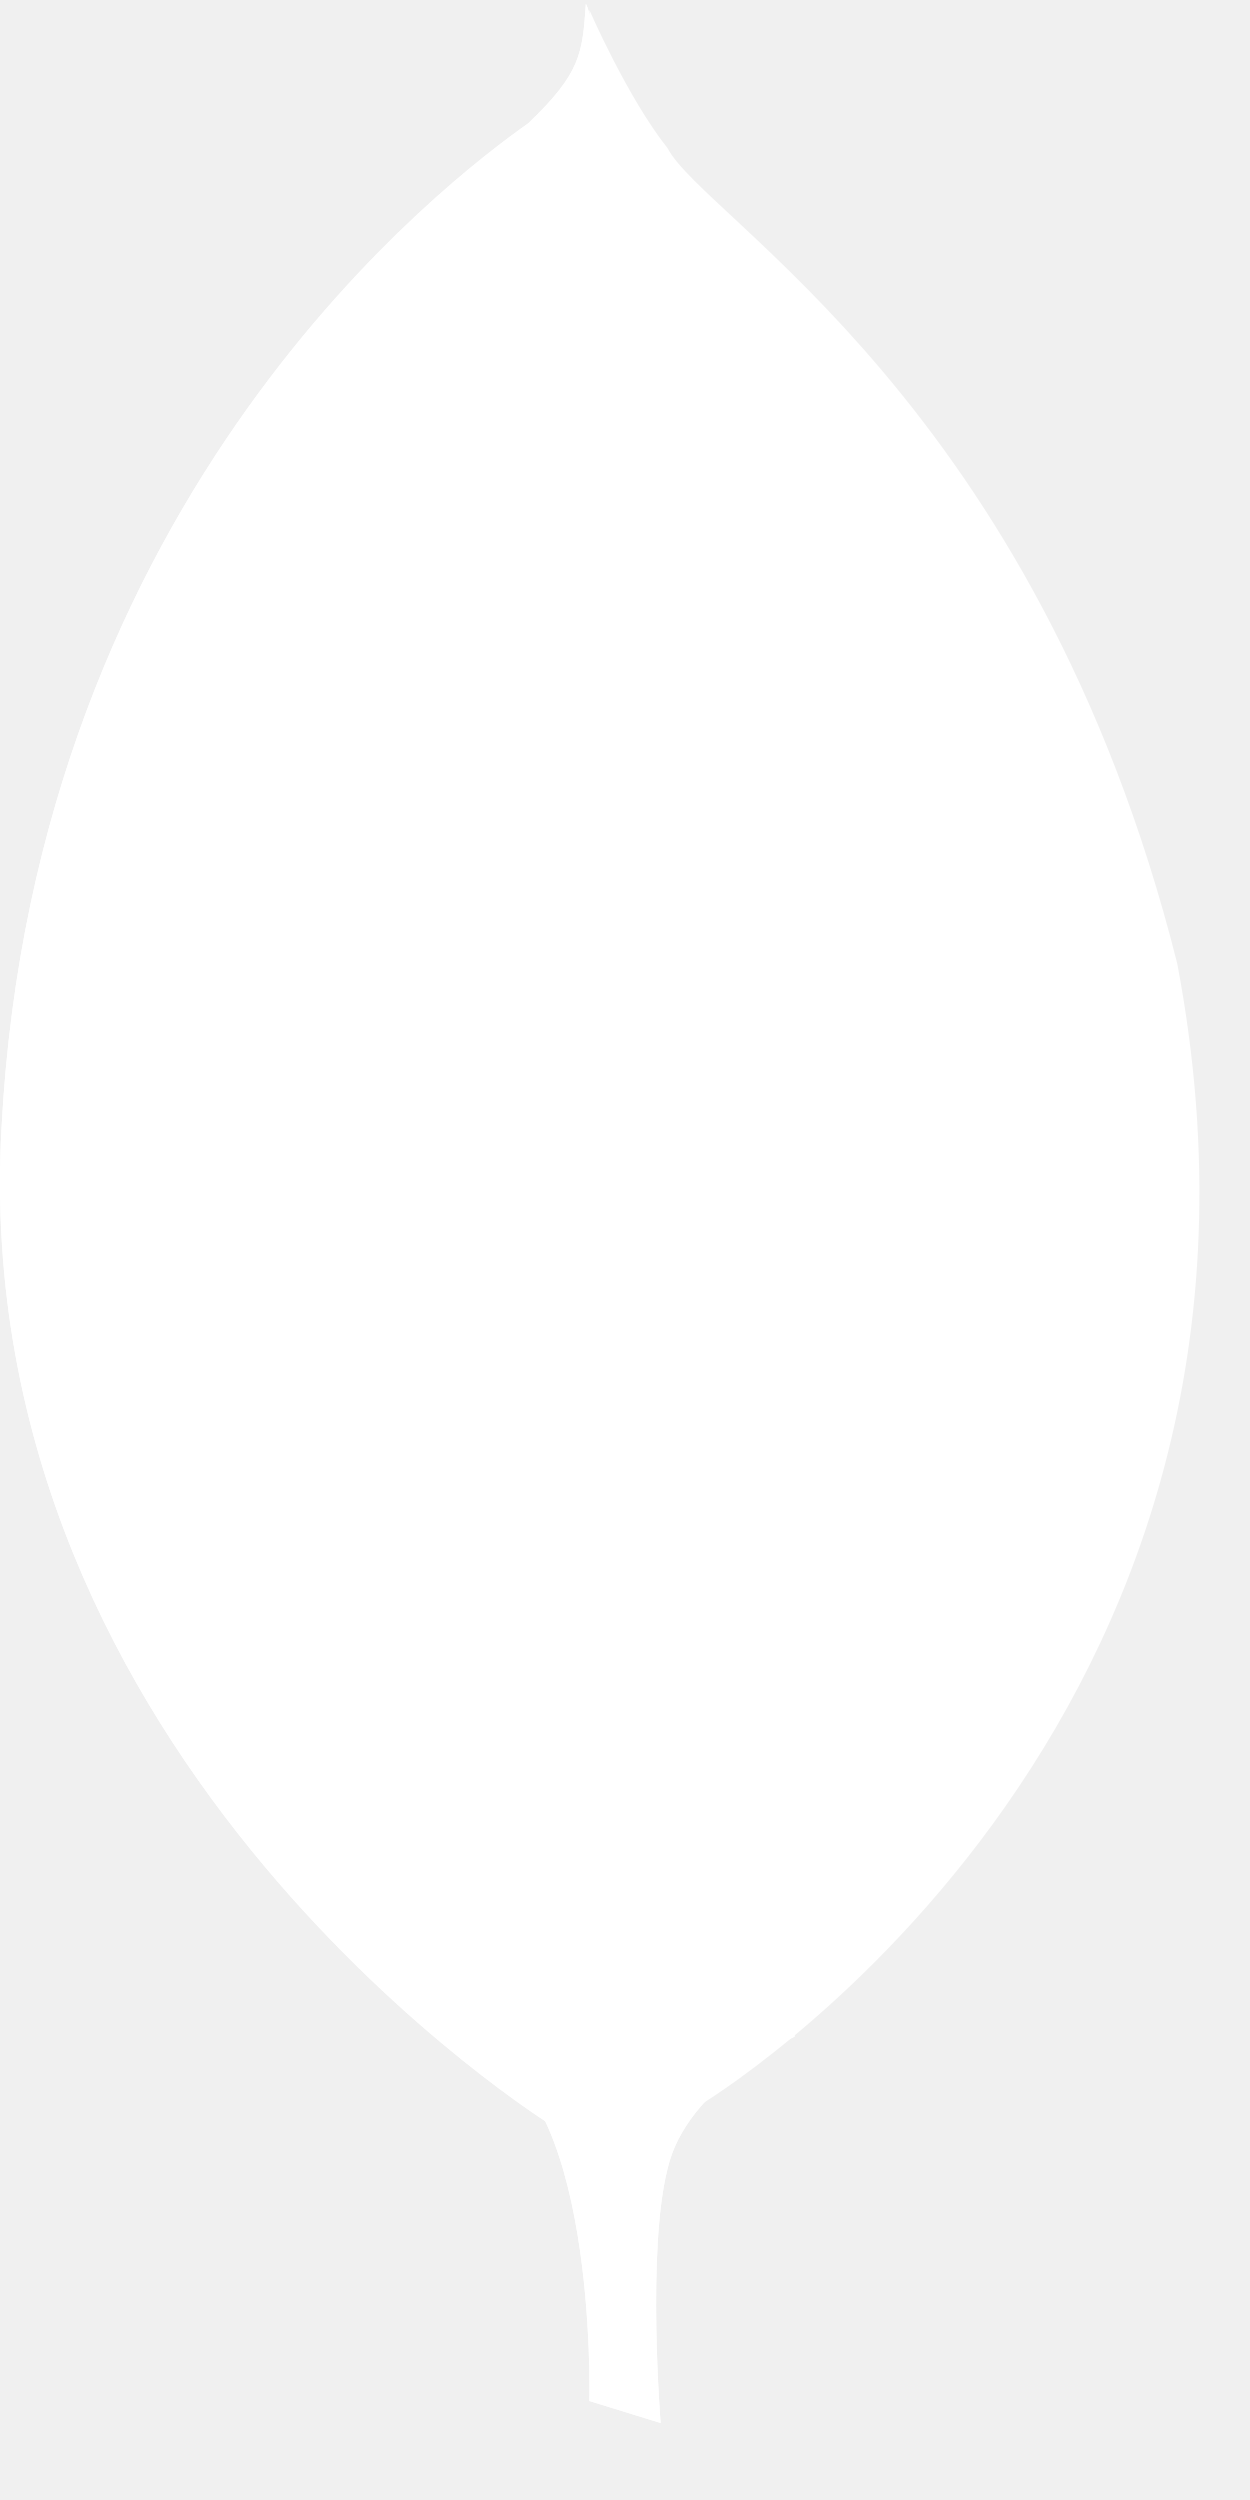
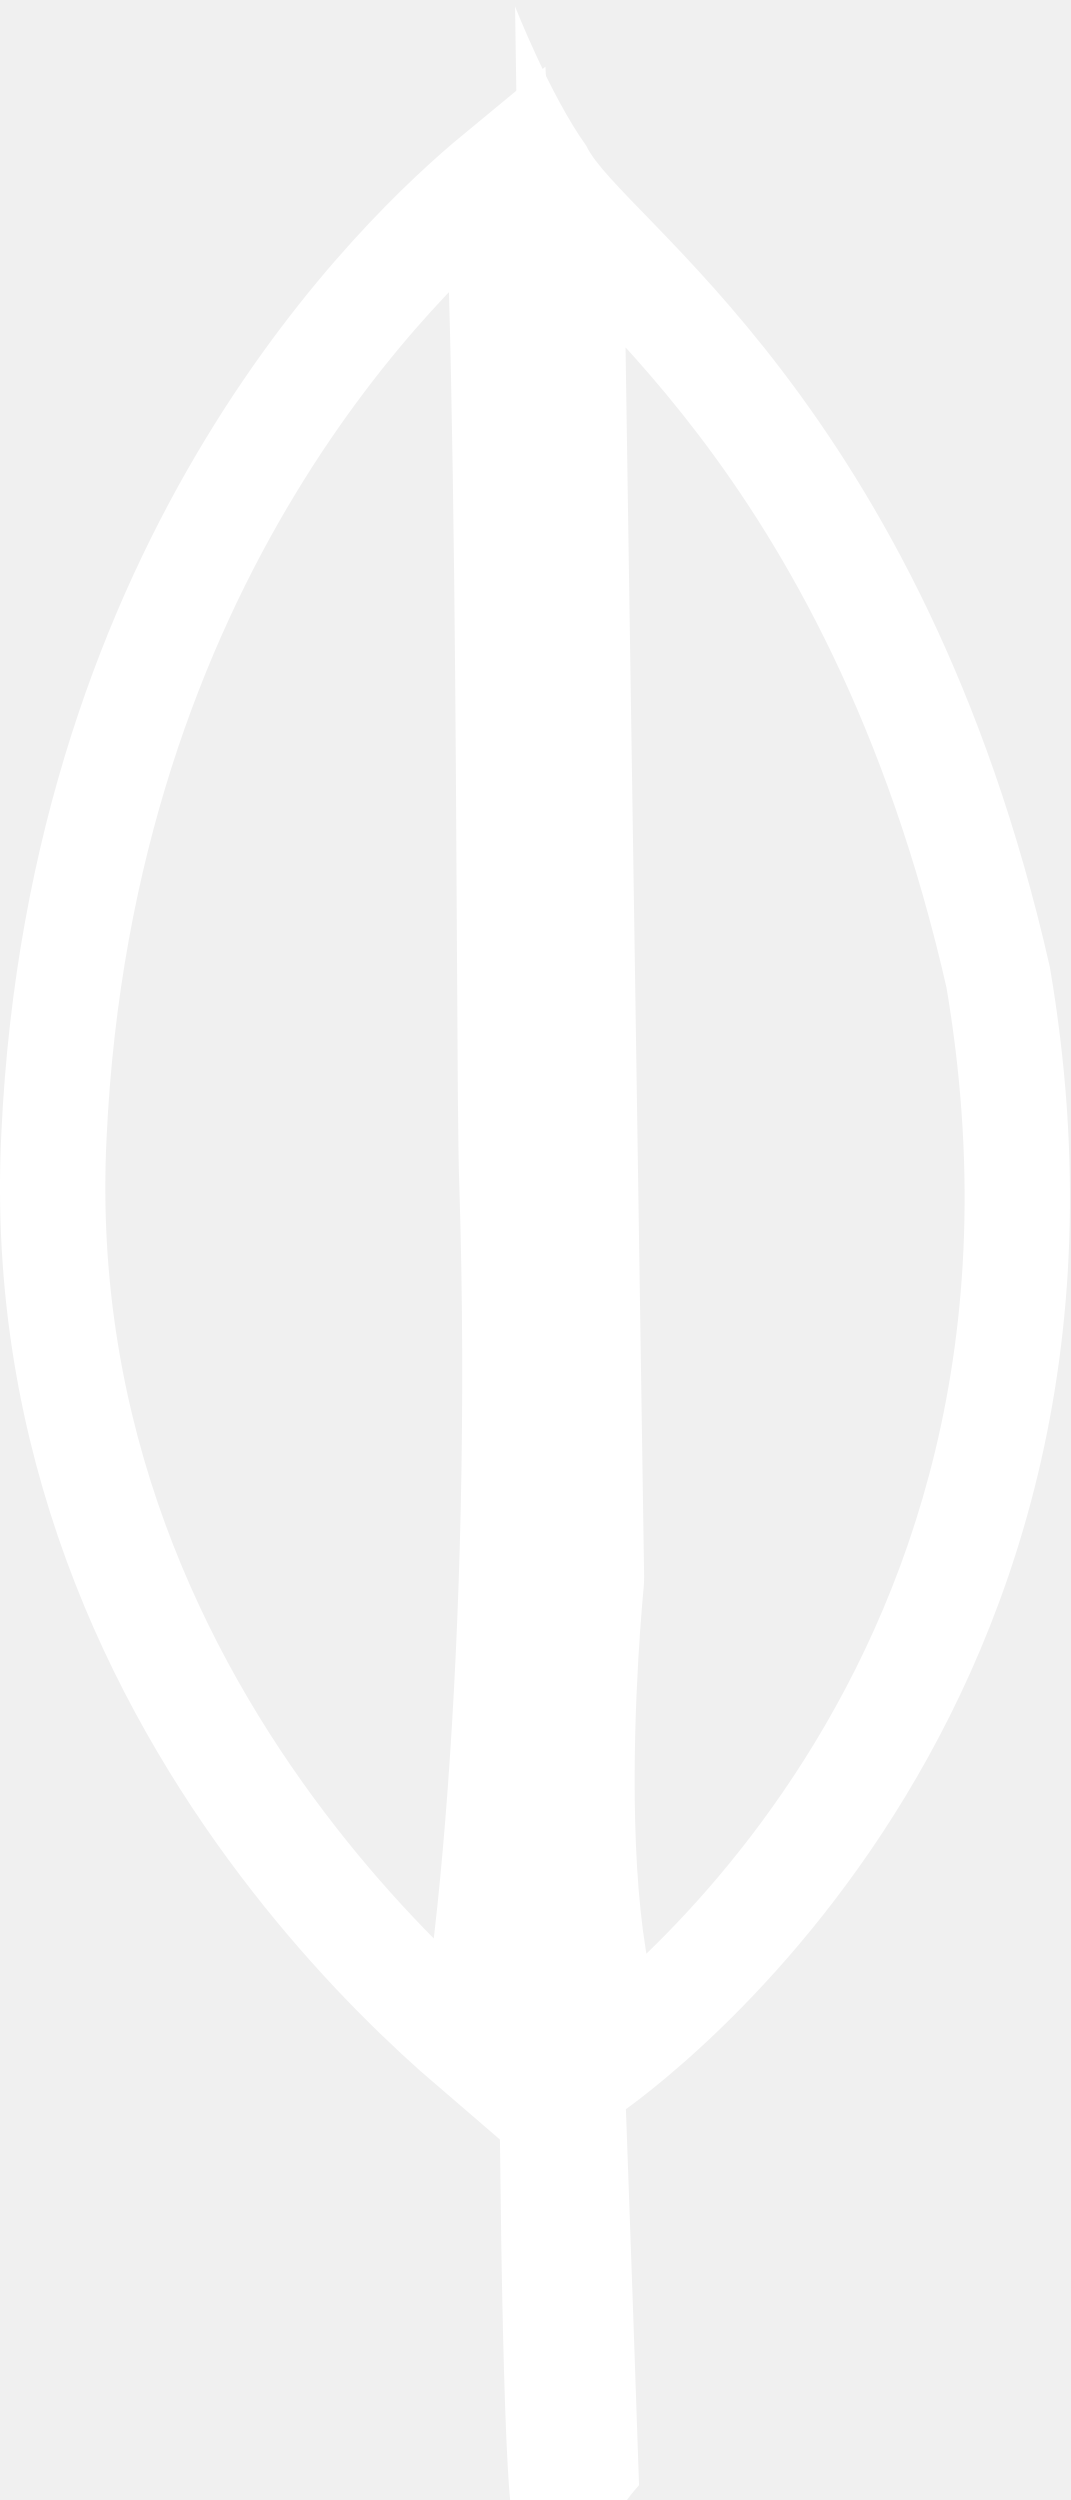
- <svg xmlns="http://www.w3.org/2000/svg" width="10" height="20" viewBox="0 0 10 20" fill="none">
-   <path fill-rule="evenodd" clip-rule="evenodd" d="M5.285 19.384L4.715 19.208C4.715 19.208 4.785 16.582 3.741 16.393C3.045 15.664 3.852 -14.524 6.357 16.293C6.357 16.293 5.494 16.682 5.341 17.348C5.174 18.002 5.285 19.384 5.285 19.384Z" fill="white" />
-   <path fill-rule="evenodd" clip-rule="evenodd" d="M5.285 19.384L4.715 19.208C4.715 19.208 4.785 16.582 3.741 16.393C3.045 15.664 3.852 -14.524 6.357 16.293C6.357 16.293 5.494 16.682 5.341 17.348C5.174 18.002 5.285 19.384 5.285 19.384Z" fill="white" />
-   <path fill-rule="evenodd" clip-rule="evenodd" d="M5.591 16.846C5.591 16.846 10.587 13.88 9.418 7.709C8.291 3.222 5.633 1.751 5.341 1.186C5.021 0.784 4.715 0.08 4.715 0.08L4.923 12.56C4.923 12.572 4.492 16.381 5.591 16.846" fill="white" />
-   <path fill-rule="evenodd" clip-rule="evenodd" d="M4.423 17.009C4.423 17.009 -0.266 14.118 0.012 9.028C0.276 3.938 3.588 1.437 4.228 0.985C4.646 0.583 4.659 0.432 4.687 0.03C4.98 0.595 4.924 8.488 4.965 9.418C5.091 13 4.743 16.331 4.423 17.009Z" fill="white" />
-   <path fill-rule="evenodd" clip-rule="evenodd" d="M4.423 17.009C4.423 17.009 -0.266 14.118 0.012 9.028C0.276 3.938 3.588 1.437 4.228 0.985C4.646 0.583 4.659 0.432 4.687 0.03C4.98 0.595 4.924 8.488 4.965 9.418C5.091 13 4.743 16.331 4.423 17.009Z" fill="white" />
+ <svg xmlns="http://www.w3.org/2000/svg" width="305" height="712" viewBox="0 0 305 712" fill="none">
+   <mask id="path-1-inside-1" fill="white">
+     <path fill-rule="evenodd" clip-rule="evenodd" d="M175.074 602.941C175.074 602.941 336.842 496.599 298.985 275.353C262.491 114.499 176.427 61.779 166.964 41.501C156.603 27.082 146.686 1.853 146.686 1.853L153.448 449.284C153.448 449.738 139.479 586.267 175.079 602.946" />
+   </mask>
+   <path d="M298.985 275.353L328.556 270.294L328.42 269.501L328.242 268.716L298.985 275.353ZM166.964 41.501L194.15 28.815L192.963 26.273L191.326 23.994L166.964 41.501ZM146.686 1.853L174.606 -9.122L116.689 2.306L146.686 1.853ZM153.448 449.284H183.448V449.057L183.445 448.831L153.448 449.284ZM175.074 602.941C191.554 628.01 191.567 628.001 191.582 627.992C191.587 627.988 191.602 627.978 191.613 627.971C191.636 627.956 191.66 627.939 191.688 627.921C191.742 627.885 191.807 627.842 191.881 627.793C192.029 627.693 192.216 627.567 192.441 627.414C192.889 627.108 193.488 626.694 194.225 626.172C195.698 625.128 197.728 623.65 200.223 621.734C205.209 617.905 212.074 612.313 220.086 604.933C236.079 590.199 256.828 568.163 276.283 538.611C315.471 479.087 348.968 389.589 328.556 270.294L269.415 280.413C286.859 382.364 258.401 456.659 226.169 505.618C209.915 530.307 192.588 548.685 179.432 560.804C172.869 566.85 167.393 571.295 163.68 574.146C161.825 575.57 160.416 576.593 159.539 577.214C159.1 577.525 158.795 577.735 158.634 577.845C158.553 577.9 158.509 577.93 158.502 577.934C158.498 577.937 158.504 577.933 158.52 577.923C158.527 577.917 158.537 577.911 158.55 577.902C158.556 577.898 158.567 577.891 158.571 577.889C158.582 577.881 158.595 577.873 175.074 602.941ZM328.242 268.716C308.959 183.725 276.324 126.455 246.711 87.543C232.001 68.214 218.245 53.694 208.016 43.118C202.697 37.619 199.008 33.871 196.145 30.693C192.839 27.024 193.251 26.89 194.15 28.815L139.778 54.187C143.042 61.182 148.214 67.131 151.568 70.854C155.366 75.069 160.238 80.024 164.889 84.832C174.599 94.871 186.414 107.387 198.965 123.879C223.874 156.61 252.517 206.128 269.729 281.991L328.242 268.716ZM191.326 23.994C187.857 19.167 183.747 11.366 180.138 3.611C178.439 -0.039 177.026 -3.296 176.043 -5.629C175.553 -6.791 175.176 -7.709 174.93 -8.317C174.807 -8.62 174.717 -8.845 174.662 -8.982C174.634 -9.051 174.616 -9.097 174.606 -9.121C174.602 -9.133 174.599 -9.139 174.599 -9.139C174.599 -9.139 174.6 -9.138 174.601 -9.135C174.601 -9.134 174.602 -9.132 174.603 -9.13C174.603 -9.129 174.604 -9.127 174.604 -9.126C174.605 -9.124 174.606 -9.122 146.686 1.853C118.765 12.827 118.766 12.83 118.767 12.832C118.767 12.833 118.768 12.835 118.769 12.837C118.77 12.841 118.772 12.845 118.774 12.85C118.777 12.858 118.781 12.869 118.786 12.881C118.796 12.905 118.808 12.936 118.822 12.972C118.851 13.044 118.889 13.141 118.937 13.261C119.033 13.5 119.166 13.832 119.334 14.246C119.67 15.075 120.149 16.24 120.751 17.669C121.951 20.517 123.665 24.468 125.741 28.928C129.68 37.393 135.709 49.416 142.602 59.008L191.326 23.994ZM116.689 2.306L123.452 449.738L183.445 448.831L176.682 1.399L116.689 2.306ZM123.448 449.284C123.448 447.503 123.682 445.358 123.561 446.695C123.558 446.723 123.552 446.786 123.539 446.936C123.513 447.208 123.473 447.634 123.423 448.183C123.323 449.285 123.183 450.873 123.018 452.881C122.689 456.892 122.264 462.575 121.871 469.421C121.089 483.045 120.416 501.568 120.924 520.822C121.424 539.767 123.095 560.873 127.535 579.074C129.756 588.176 132.955 597.778 137.837 606.381C142.674 614.903 150.342 624.486 162.351 630.112L187.807 575.78C190.916 577.237 191.233 578.905 190.019 576.766C188.852 574.708 187.302 570.904 185.825 564.853C182.873 552.75 181.36 536.568 180.903 519.239C180.454 502.219 181.048 485.483 181.772 472.859C182.133 466.581 182.521 461.393 182.817 457.786C182.965 455.984 183.09 454.576 183.177 453.62C183.22 453.14 183.255 452.772 183.28 452.499C183.291 452.377 183.305 452.23 183.316 452.113C183.32 452.062 183.331 451.948 183.341 451.819C183.346 451.763 183.358 451.617 183.371 451.435C183.378 451.337 183.394 451.091 183.403 450.941C183.416 450.681 183.443 449.853 183.448 449.284H123.448Z" fill="white" mask="url(#path-1-inside-1)" />
+   <path d="M161.658 814.638C161.686 815.834 161.713 816.925 161.738 817.897L158.215 815.261C158.259 814.618 158.315 813.759 158.38 812.711C158.535 810.219 158.737 806.654 158.929 802.355C159.314 793.761 159.66 782.215 159.503 770.437C159.346 758.682 158.686 746.596 157.033 736.96C156.208 732.15 155.116 727.834 153.656 724.437C152.427 721.578 150.782 719.006 148.485 717.543C148.44 717.329 148.391 717.068 148.339 716.756C148.193 715.877 148.046 714.727 147.9 713.304C147.609 710.46 147.333 706.628 147.074 701.897C146.556 692.44 146.113 679.487 145.747 663.853C145.015 632.591 144.597 590.678 144.515 544.715C144.351 452.784 145.534 344.72 148.252 273.355C149.576 238.558 151.26 212.722 153.286 201.655C153.54 202.842 153.804 204.246 154.078 205.884C154.761 209.976 155.475 215.377 156.22 222.204C162.179 276.836 169.868 420.797 179.467 706.876C179.041 707.356 178.453 708.046 177.75 708.936C176.298 710.775 174.353 713.476 172.336 716.971C168.307 723.957 163.972 734.148 162.754 746.975C161.456 759.294 161.245 778.361 161.351 794.25C161.404 802.219 161.538 809.425 161.658 814.638Z" fill="white" stroke="white" stroke-width="5" />
+   <path d="M15.367 323.413L15.368 323.394L15.369 323.376C23.126 158.007 114.639 72.035 141.698 49.693C141.805 52.092 141.909 54.561 142.009 57.098C143.183 86.782 143.886 124.926 144.336 163.618C144.76 200.053 144.959 237.147 145.124 267.895C145.306 301.939 145.447 328.203 145.805 337.175C147.811 400.819 146.023 462.226 142.457 510.65C140.674 534.877 138.455 555.719 136.074 571.881C135.49 575.844 134.907 579.442 134.335 582.679C132.837 581.392 131.264 580.018 129.623 578.555C116.093 566.492 98.102 548.543 80.391 525.12C44.957 478.255 11.085 410.109 15.367 323.413Z" stroke="white" stroke-width="30" />
</svg>
